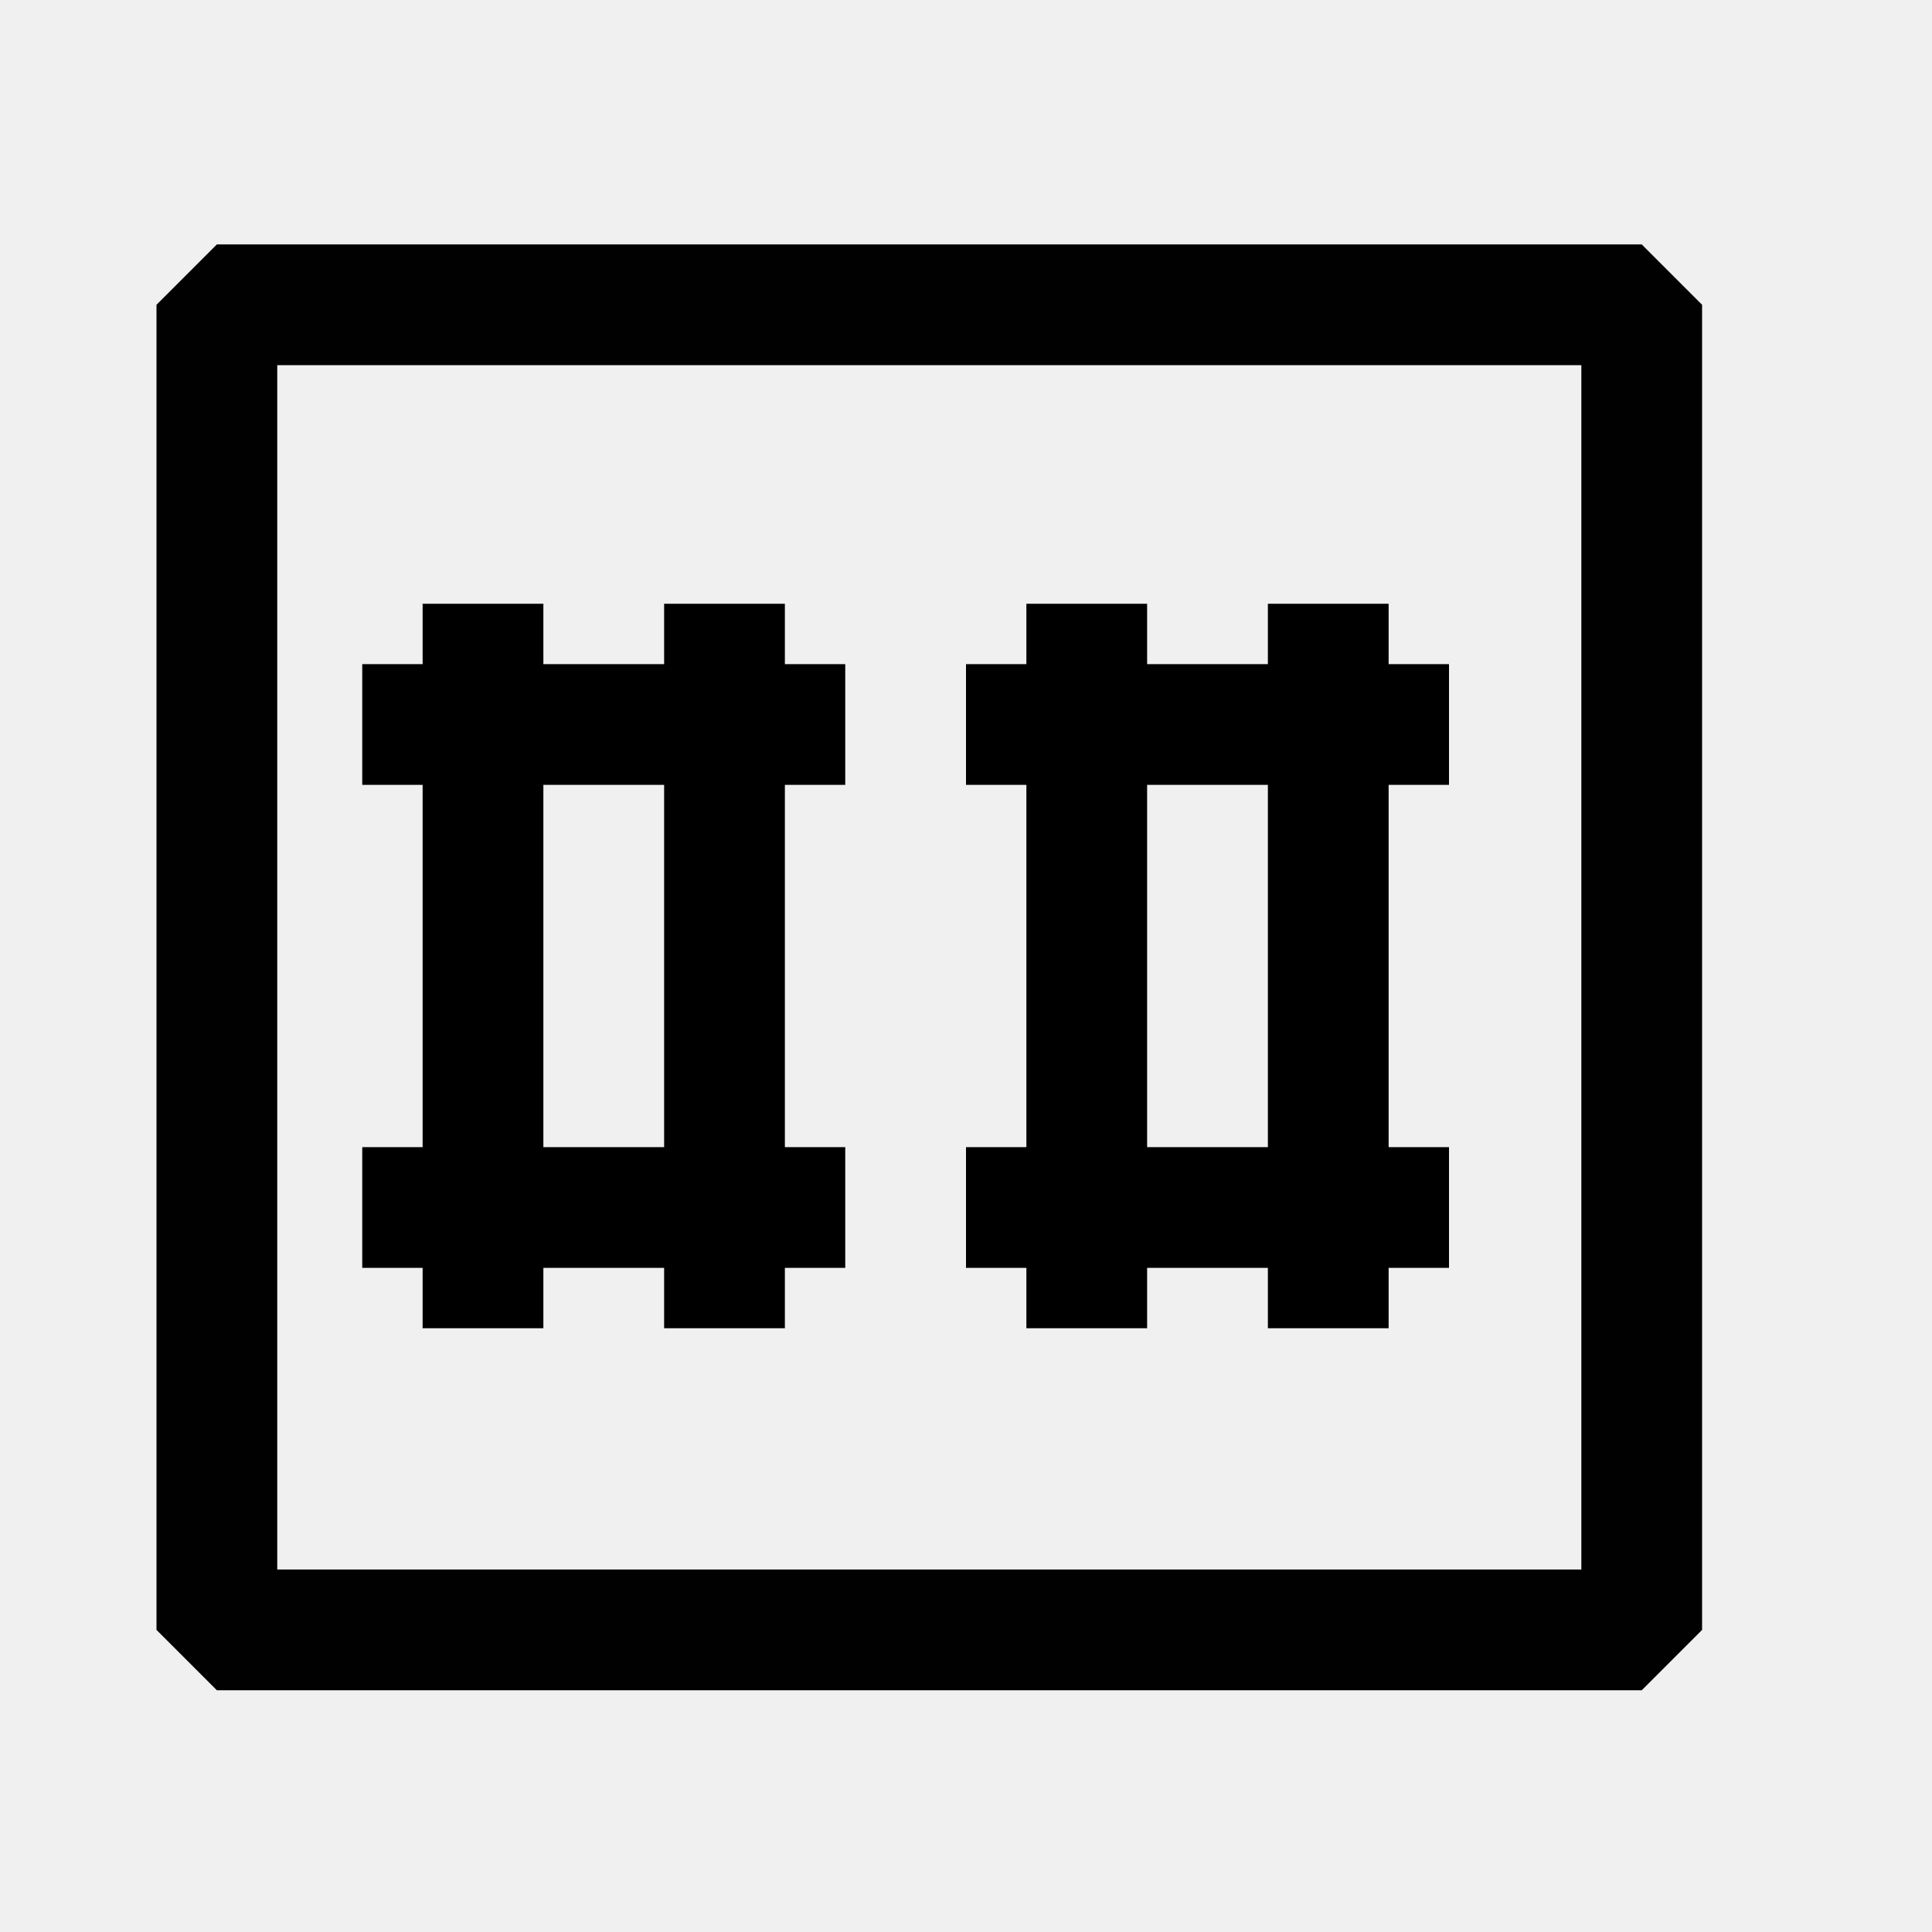
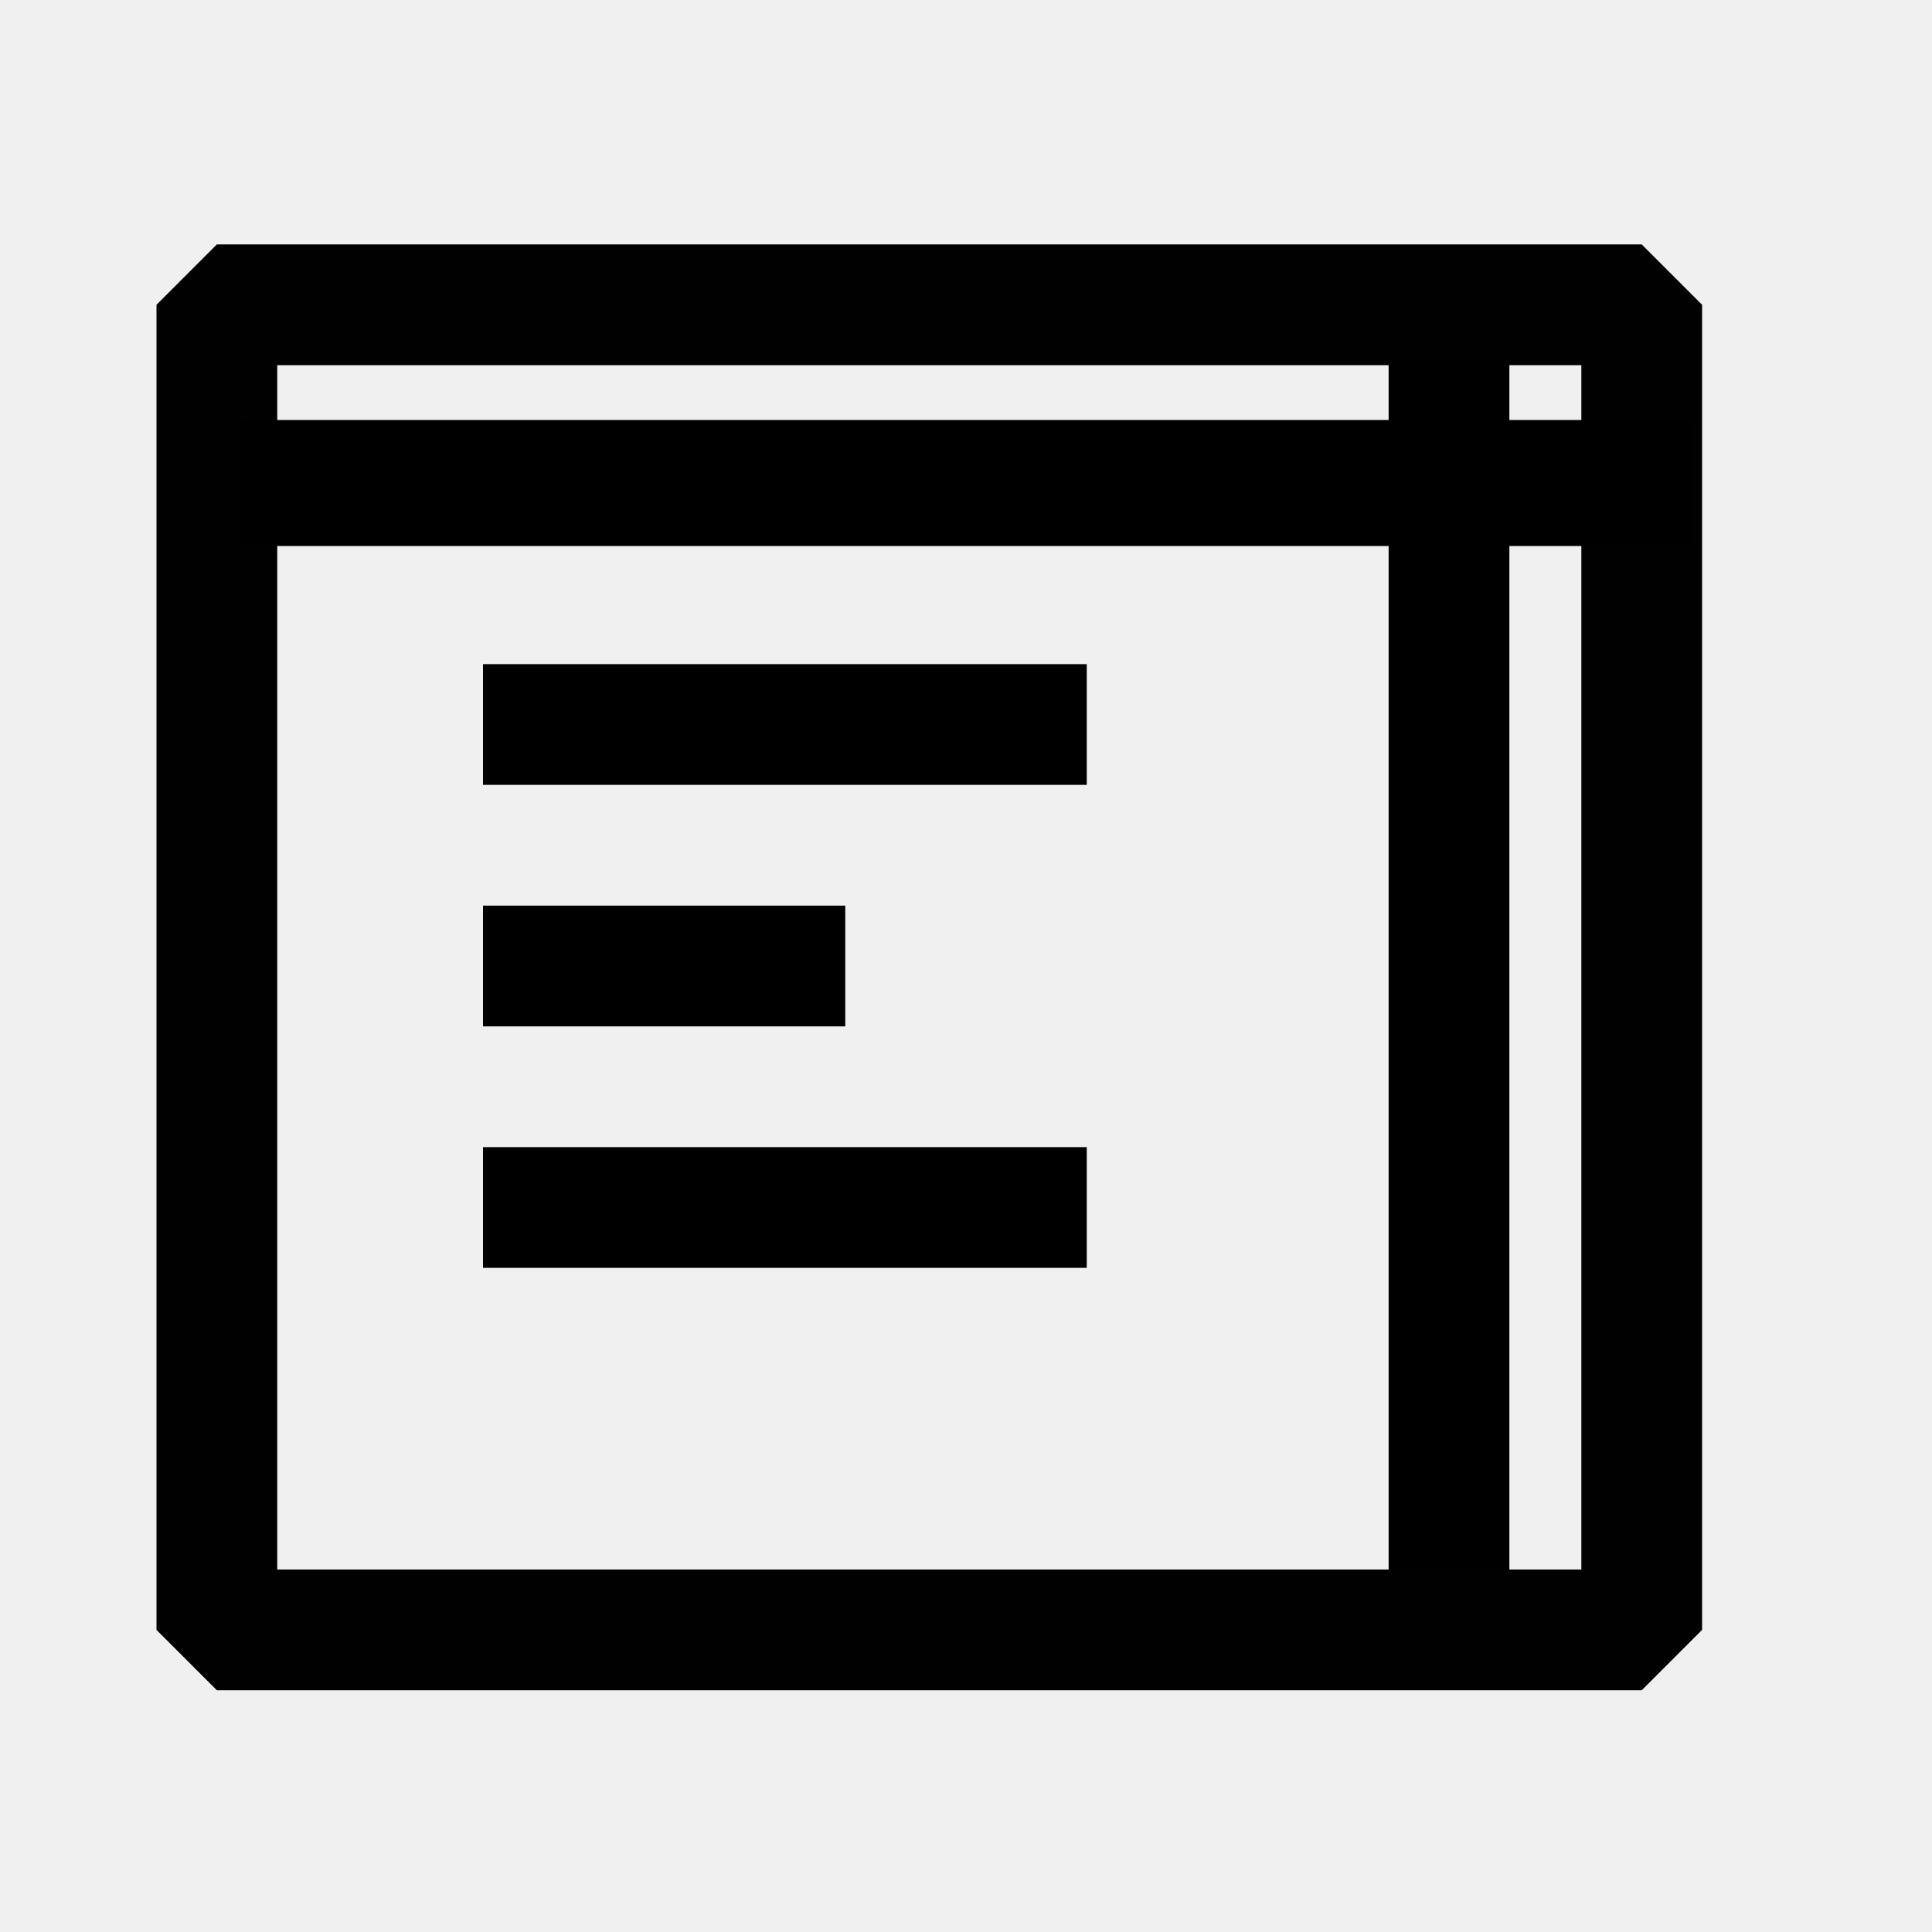
<svg xmlns="http://www.w3.org/2000/svg" id="SVGRoot" width="16px" height="16px" version="1.1" viewBox="0 0 16 16">
  <defs id="defs251" />
  <g fill="none" stroke="#000" stroke-width="1px" id="g222">
    <path d="m0 555c0.168 0.172 0.339 0.341 0.505 0.515 0.013 0.014 0 0.118 0 0.141 0 0.079-0.001 0.161-0.033 0.228-0.036 0.077 0.04 0.297 0 0.366-0.063 0.109 0.001 0.24-0.037 0.356-0.052 0.156-0.02 0.37-0.02 0.536v0.998c0 0.131-0.052 0.621-0.016 0.716 0.003 9e-3 0.015 0.011 0.02 0.02 0.035 0.062-0.035 0.183 0 0.245 0.05 0.088 0.018 0.499 0.018 0.636 0 0.213-0.036 0.777 0.037 0.924 0.027 0.055-0.006 0.446-0.02 0.512-0.03 0.146 0 0.369 0 0.521 0 0.206-0.02 0.403-0.02 0.608 0 0.228-0.02 0.443-0.02 0.672v0.162c0 0.033 0.028 0.114 0 0.098-0.141-0.08-0.276-0.169-0.415-0.253" id="path192" />
    <path d="m1 555c-0.113-0.064-0.228-0.125-0.34-0.192-0.006-3e-3 0.013 0 0.02 0 0.037 0 0.061-2e-3 0.091-0.017 0.044-0.022 0.196-0.111 0.229-0.144 0.055-0.055 0.107-0.074 0.168-0.12 0.091-0.069 0.177-0.151 0.272-0.215 0.031-0.021 0.066-0.027 0.093-0.054 0.035-0.035 0.102-0.059 0.145-0.082 0.088-0.049 0.163-0.118 0.256-0.149 0.065-0.021 0.123-0.043 0.183-0.073 0.033-0.017 0.098-7e-3 0.135-0.02 0.029-9e-3 0.07-0.059 0.096-0.077 0.059-0.04 0.135-0.051 0.195-0.09 0.019-0.013 0.031-0.037 0.05-0.05 0.041-0.027 0.095-0.039 0.136-0.059 0.044-0.022 0.223-0.153 0.244-0.192 0.04-0.076 0.042-0.189 0.011-0.276-0.02-0.055 0.017-0.138 0.015-0.19" id="path194" />
    <path d="m1 564c-0.006-0.029 0.01-0.092-0.019-0.086-0.029 6e-3 -8.1092e-4 0.064 0.019 0.086 0.029 0.032 0.078 0.04 0.116 0.062 0.017 0.01 0.108 0.114 0.116 0.131 0.002 4e-3 0 0.01 0 0.015 0.007 0.013 0.012 0.026 0.02 0.038 0.02 0.029 0.436 0.513 0.447 0.519 0.01 5e-3 0.027-5e-3 0.037 0 0.015 7e-3 0.039 0.054 0.051 0.063 0.081 0.061 0.11 0.084 0.213 0.173" id="path196" />
    <path d="m12 554c0.134-0.159 0.27-0.317 0.401-0.478 0.003-4e-3 -0.009 0-0.014 0h-0.076c-0.036 0-0.049-0.01-0.077-0.02-0.041-0.014-0.096 0.014-0.137 0-0.224-0.075-0.545-0.09-0.776-0.027-0.032 9e-3 -0.073-0.01-0.104 0-0.056 0.019-0.111 0.037-0.172 0.037-0.079 0-0.156 0.019-0.238 0.019-0.148 0-0.657-0.038-0.772 0.019-0.024 0.012-0.07-9e-3 -0.096 0-0.009 3e-3 -0.011 0.017-0.02 0.02-0.061 0.015-0.153 0-0.215 0-0.067 0-0.509 0.023-0.569 0-0.038-0.014-0.052-0.019-0.094-0.019h-1.515c-0.022 0-0.579 0.018-0.612 0-0.107-0.059-0.29-0.064-0.417-0.096-0.096-0.024-0.232 0-0.331 0-0.054 0-0.038 7.8e-4 -0.078-0.019-0.054-0.028-0.198 0-0.262 0-0.083 0-0.217 6e-3 -0.287-0.028-0.042-0.021-0.117 0.015-0.162 0-0.048-0.016-0.091-0.021-0.139-0.039-0.043-0.016-0.742-0.017-0.808 0-0.045 0.011-0.089 0.032-0.137 0.039-0.1 0.014-0.212 0-0.314 0-0.197 0-0.376 0.021-0.561-0.031-0.181-0.051-0.281-0.251-0.422-0.376" id="path198" />
    <path d="m13 555c-0.283-0.139 0.367-0.312 0.459-0.176 0.044 0.065 0.038 0.151 0.073 0.212 0.025 0.042-1e-3 0.092 0.019 0.133 0.077 0.154-0.011 0.51 0.019 0.692 0.017 0.104 0.033 0.212 0.059 0.314 0.023 0.09 0.004 0.205 0.039 0.31 0.029 0.088 0 0.241 0 0.334v0.707c0 0.195 0.04 0.581-0.02 0.758-0.025 0.076 0 0.38 0 0.484v1.181c0 0.212 0.038 0.471-0.033 0.669-0.014 0.039 0 0.113 0 0.153 0 0.115 0.029 0.648 0 0.733-0.05 0.149 0.02 0.435-0.019 0.537-0.04 0.102-0.008 0.233-0.055 0.324-0.022 0.044 0.024 0.125 0 0.168-0.042 0.075-0.027 0.515-0.027 0.625 0 0.451 0.028 0.91-0.078 1.337-0.011 0.043 0.011 0.094 0 0.136-0.018 0.073-0.034 0.252-0.059 0.299-0.026 0.051 0.042 0.194 0.055 0.242 0.014 0.052-0.017 0.119 0 0.171 0.005 0.014 0.026 0.036 0.02 0.056-0.008 0.025-0.031-5e-3 -0.036-0.01-0.139-0.131-0.278-0.262-0.416-0.392" id="path200" />
    <path d="m13 565c-0.035 0.154-0.064 0.309-0.104 0.461-4.81e-4 2e-3 -0.045 0-0.05 0-0.023 0-0.095 0.018-0.118 0.03-0.041 0.021-0.112-0.018-0.155 0-0.041 0.017-0.061 0.019-0.106 0.019-0.077 0-0.439 0.036-0.488 0.01-0.021-0.012-0.113-0.044-0.141-0.026-0.07 0.044-0.397 0.049-0.463 0.02-0.067-0.029-0.543 0-0.664 0h-0.649c-0.013 0-0.037-0.02-0.038-7e-3 -0.013 0.164-0.016 0.329-0.024 0.494" id="path202" />
    <path d="m8 566c0.081-0.142 0.167-0.281 0.243-0.425 2.75e-4 -5.2e-4 -0.139 0.02-0.154 0.02-0.15 0 0.015-9e-3 -0.098 0.02-0.114 0.029-0.273 0-0.392 0-0.122 0-0.237 0.01-0.352 0.039-0.115 0.029-0.325 0-0.448 0-0.107 0-0.47-0.029-0.556 0-0.055 0.018-0.076 0.02-0.137 0.02-0.365 0-0.715 0.016-1.056-0.091-0.072-0.023-0.152-0.015-0.225-0.039-0.041-0.014-0.096 0.014-0.137 0-0.083-0.028-0.169-0.035-0.26-0.059-0.042-0.011-0.093 0.011-0.135 0-0.028-7e-3 -0.051-0.03-0.079-0.039-0.047-0.016-0.108 0.012-0.157 0-0.121-0.03-0.255-0.02-0.382-0.02-0.045 0-0.058-8e-3 -0.092-0.019-0.089-0.029-0.572 0-0.709 0-0.052 0-0.124-0.013-0.176 0-0.103 0.026-0.21 0.061-0.313 0.079-0.076 0.013-0.16 7.3e-4 -0.235 0.02-0.026 6e-3 -0.179 0.039-0.179 0.039 0.007 0.153 0.019 0.305 0.029 0.458" id="path204" />
    <path d="m14 566 2 1.8" id="path206" />
    <path d="m1 556c-0.024 0.064-0.051 0.126-0.071 0.191-0.005 0.017 0.036 0 0.055 0h0.152c0.04 0 0.047 5e-3 0.085 0.018 0.021 8e-3 0.373 0.018 0.422 0.018 0.037 0-0.008-4e-3 0.036 0.019 0.027 0.014 0.102 0 0.132 0 0.016 0 0.043 0.011 0.057 0.018 0.007 3e-3 0.012 0.022 0.016 0.016 0.045-0.09 0.078-0.186 0.117-0.28" id="path208" />
    <path d="m2 557c0.059 0.064 0.115 0.13 0.176 0.19 0.011 0.011 0.07 0 0.09 0 0.099 0 0.23-0.025 0.326 0 0.04 0.011 0.074 0.028 0.116 0.039 0.046 0.012 0.101-9e-3 0.148 0 0.103 0.021 0.206 0.022 0.309 0.039 0.261 0.043 0.532 0.093 0.801 0.039 0.073-0.015 0.142-1e-3 0.216-0.02 0.072-0.018 0.16 0.011 0.234 0 0.065-9e-3 0.13-0.028 0.196-0.039 0.229-0.038 0.46 0.058 0.689 0.02 0.306-0.051 0.665-0.035 0.975 0 0.094 0.01 0.203-0.023 0.294 0 0.296 0.074 0.607 0.073 0.911 0.1 0.115 0.01 0.239-0.019 0.353 0 0.097 0.016 0.194 0.051 0.294 0.059 0.17 0.013 0.347 3e-3 0.517 0.02 0.195 0.019 0.019 0.012 0.157 0.039 0.073 0.015 0.18 0 0.254 0h1.156c0.155 0 0.319 0.017 0.466-0.02 0.078-0.019 0.164 0.021 0.234-0.018 0.076-0.043 0.506 0.047 0.634-0.031 0.2-0.123-0.147 0.158 0.454-0.419" id="path210" />
    <path d="m1 559c0.043 0.108 0.08 0.218 0.128 0.324 0.002 4e-3 0.113 0 0.157 0 0.088 0 0.149 2.3e-4 0.225 0.036 0.037 0.018 0.083 4.2e-4 0.121 0.019 0.043 0.021 0.164 0 0.214 0 0.137 2e-5 0.101-0.255 0.155-0.38" id="path212" />
    <path d="m2 560c0.099 0.095 0.189 0.198 0.296 0.284 0.011 8e-3 0.023-0.015 0.036-0.019 0.06-0.021 0.168 0 0.233 0 0.296 0 0.751 0.048 1.011-0.039 0.093-0.031 0.274 0.01 0.391-0.02 0.145-0.036 0.481 0.018 0.603 0.059 0.049 0.017 0.122 6e-3 0.176 0.02 0.09 0.022 0.22 0 0.312 0h0.784c0.084 0 0.155 6e-3 0.236 0.02 0.18 0.03 0.532 0 0.723 0 0.101 0 0.213 0.014 0.313 0 0.427-0.061 0.833-0.117 1.269-0.117 0.113 0 0.312-0.027 0.418 0 0.061 0.015 0.118 0.025 0.176 0.039 0.042 0.011 0.096-0.014 0.137 0 0.042 0.014 0.092 0.028 0.14 0.036 0.111 0.02 0.223-0.017 0.331 0.019 0.093 0.032 0.382-0.038 0.451 0 0.136 0.075 0.291 0.069 0.421 0.133 0.03 0.015 0.078 2e-3 0.109 0.016 0.062 0.028 0.163-0.017 0.229 0 0.04 0.01 0.105 0.038 0.145 0.038 0.185 0 0.446 0.041 0.603-0.036 0.046-0.022 0.113 0.011 0.16-0.013 0.017-9e-3 0.133 0.014 0.139 0 0.056-0.138 0.106-0.279 0.159-0.418" id="path214" />
    <path d="m1 562c-0.046 0.069-0.095 0.136-0.138 0.208-0.002 4e-3 0.059 2e-3 0.107 0.018 0.076 0.025 0.171 0.032 0.25 0.032 0.042 0-0.009-4e-3 0.037 0.019 0.04 0.021 0.154 6e-3 0.214 0.038 0.032 0.017 0.091-0.017 0.123 0 0.062 0.032 0.356 0.075 0.432 0.075 0.212 0 0.414 0.012 0.615-0.038 0.042-0.011 0.092 9e-3 0.135 0 0.098-0.02 0.022-0.014 0.098-0.039 0.076-0.026 0.389 0 0.49 0 0.064 0 0.428 4e-3 0.455 0.018 0.04 0.02 0.056 0.037 0.104 0.037 0.01 0-0.027 0.027-0.025 0.017 0.03-0.13 0.069-0.257 0.103-0.386" id="path216" />
    <path d="m4 563c0.075 0.125 0.145 0.252 0.225 0.374 0.01 0.016 0.038 0 0.057 0h1.077c0.062 0 0.274 0.024 0.323 0 0.08-0.04 0.194-0.028 0.284-0.059 0.084-0.029 0.224 0.041 0.303 0 0.054-0.028 0.121-0.038 0.188-0.038 0.046 0-0.009 5e-3 0.039-0.019 0.047-0.024 0.117 0.01 0.166-0.015 0.034-0.018 0.091 0.016 0.128 0.016 0.021 0 0.15 8e-3 0.152 0 0.025-0.085 0.039-0.173 0.059-0.259" id="path218" />
    <path d="m8 563c0.049 0.14 0.093 0.282 0.146 0.421 0.006 0.015 0.033-4e-3 0.049 0 0.085 0.022 0.008 0.02 0.057 0.02 0.065 0 0.162 0.023 0.231 0.032 0.046 6e-3 0.113-0.015 0.157 0 0.04 0.013 0.055 0.02 0.098 0.02 0.071 0 0.209 9.4e-4 0.209 0 0.023-0.163 0.036-0.328 0.054-0.492" id="path220" />
  </g>
  <circle cx="12.793" cy="12.772" rx="1.793" ry="1.772" fill="#fff" fill-rule="evenodd" stroke="#000" id="circle224" />
  <rect x="1.796" y="2.524" width="11.8" height="10.974" fill-opacity="0" opacity=".994" stroke="#000" stroke-dashoffset=".1" stroke-linejoin="bevel" id="rect246" />
-   <path style="fill:none;stroke:#000000;stroke-width:1px;stroke-linecap:butt;stroke-linejoin:miter;stroke-opacity:1" d="m 4,5 c 0,6 0,6 0,6 v 0" id="path1730" />
-   <path style="fill:none;stroke:#000000;stroke-width:1px;stroke-linecap:butt;stroke-linejoin:miter;stroke-opacity:1" d="m 6,5 c 0,6 0,6 0,6 v 0" id="path1812" />
-   <path style="fill:none;stroke:#000000;stroke-width:1px;stroke-linecap:butt;stroke-linejoin:miter;stroke-opacity:1" d="M 3,6 C 7,6 7,6 7,6" id="path1847" />
-   <path style="fill:none;stroke:#000000;stroke-width:1px;stroke-linecap:butt;stroke-linejoin:miter;stroke-opacity:1" d="m 3,10 c 4,0 4,0 4,0" id="path1929" />
-   <path style="fill:none;stroke:#000000;stroke-width:1px;stroke-linecap:butt;stroke-linejoin:miter;stroke-opacity:1" d="m 9,5 c 0,6 0,6 0,6 v 0" id="path1931" />
-   <path style="fill:none;stroke:#000000;stroke-width:1px;stroke-linecap:butt;stroke-linejoin:miter;stroke-opacity:1" d="m 11,5 c 0,6 0,6 0,6 v 0" id="path1933" />
-   <path style="fill:none;stroke:#000000;stroke-width:1px;stroke-linecap:butt;stroke-linejoin:miter;stroke-opacity:1" d="m 8,6 c 4,0 4,0 4,0" id="path1935" />
-   <path style="fill:none;stroke:#000000;stroke-width:1px;stroke-linecap:butt;stroke-linejoin:miter;stroke-opacity:1" d="m 8,10 c 4,0 4,0 4,0" id="path1937" />
+   <path style="fill:none;stroke:#000000;stroke-width:1.044px;stroke-linecap:butt;stroke-linejoin:miter;stroke-opacity:1" d="M 2,4 C 14,4 14,4 14,4 V 4 4 4 4" id="path528" />
+   <path style="fill:none;stroke:#000000;stroke-width:1px;stroke-linecap:butt;stroke-linejoin:miter;stroke-opacity:1" d="m 12,3 c 0,10 0,10 0,10" id="path643" />
+   <path style="fill:none;stroke:#000000;stroke-width:1px;stroke-linecap:butt;stroke-linejoin:miter;stroke-opacity:1" d="M 4,6 C 9,6 9,6 9,6" id="path758" />
+   <path style="fill:none;stroke:#000000;stroke-width:1px;stroke-linecap:butt;stroke-linejoin:miter;stroke-opacity:1" d="M 4,8 C 7,8 7,8 7,8" id="path760" />
+   <path style="fill:none;stroke:#000000;stroke-width:1px;stroke-linecap:butt;stroke-linejoin:miter;stroke-opacity:1" d="m 4,10 c 5,0 5,0 5,0" id="path762" />
</svg>
